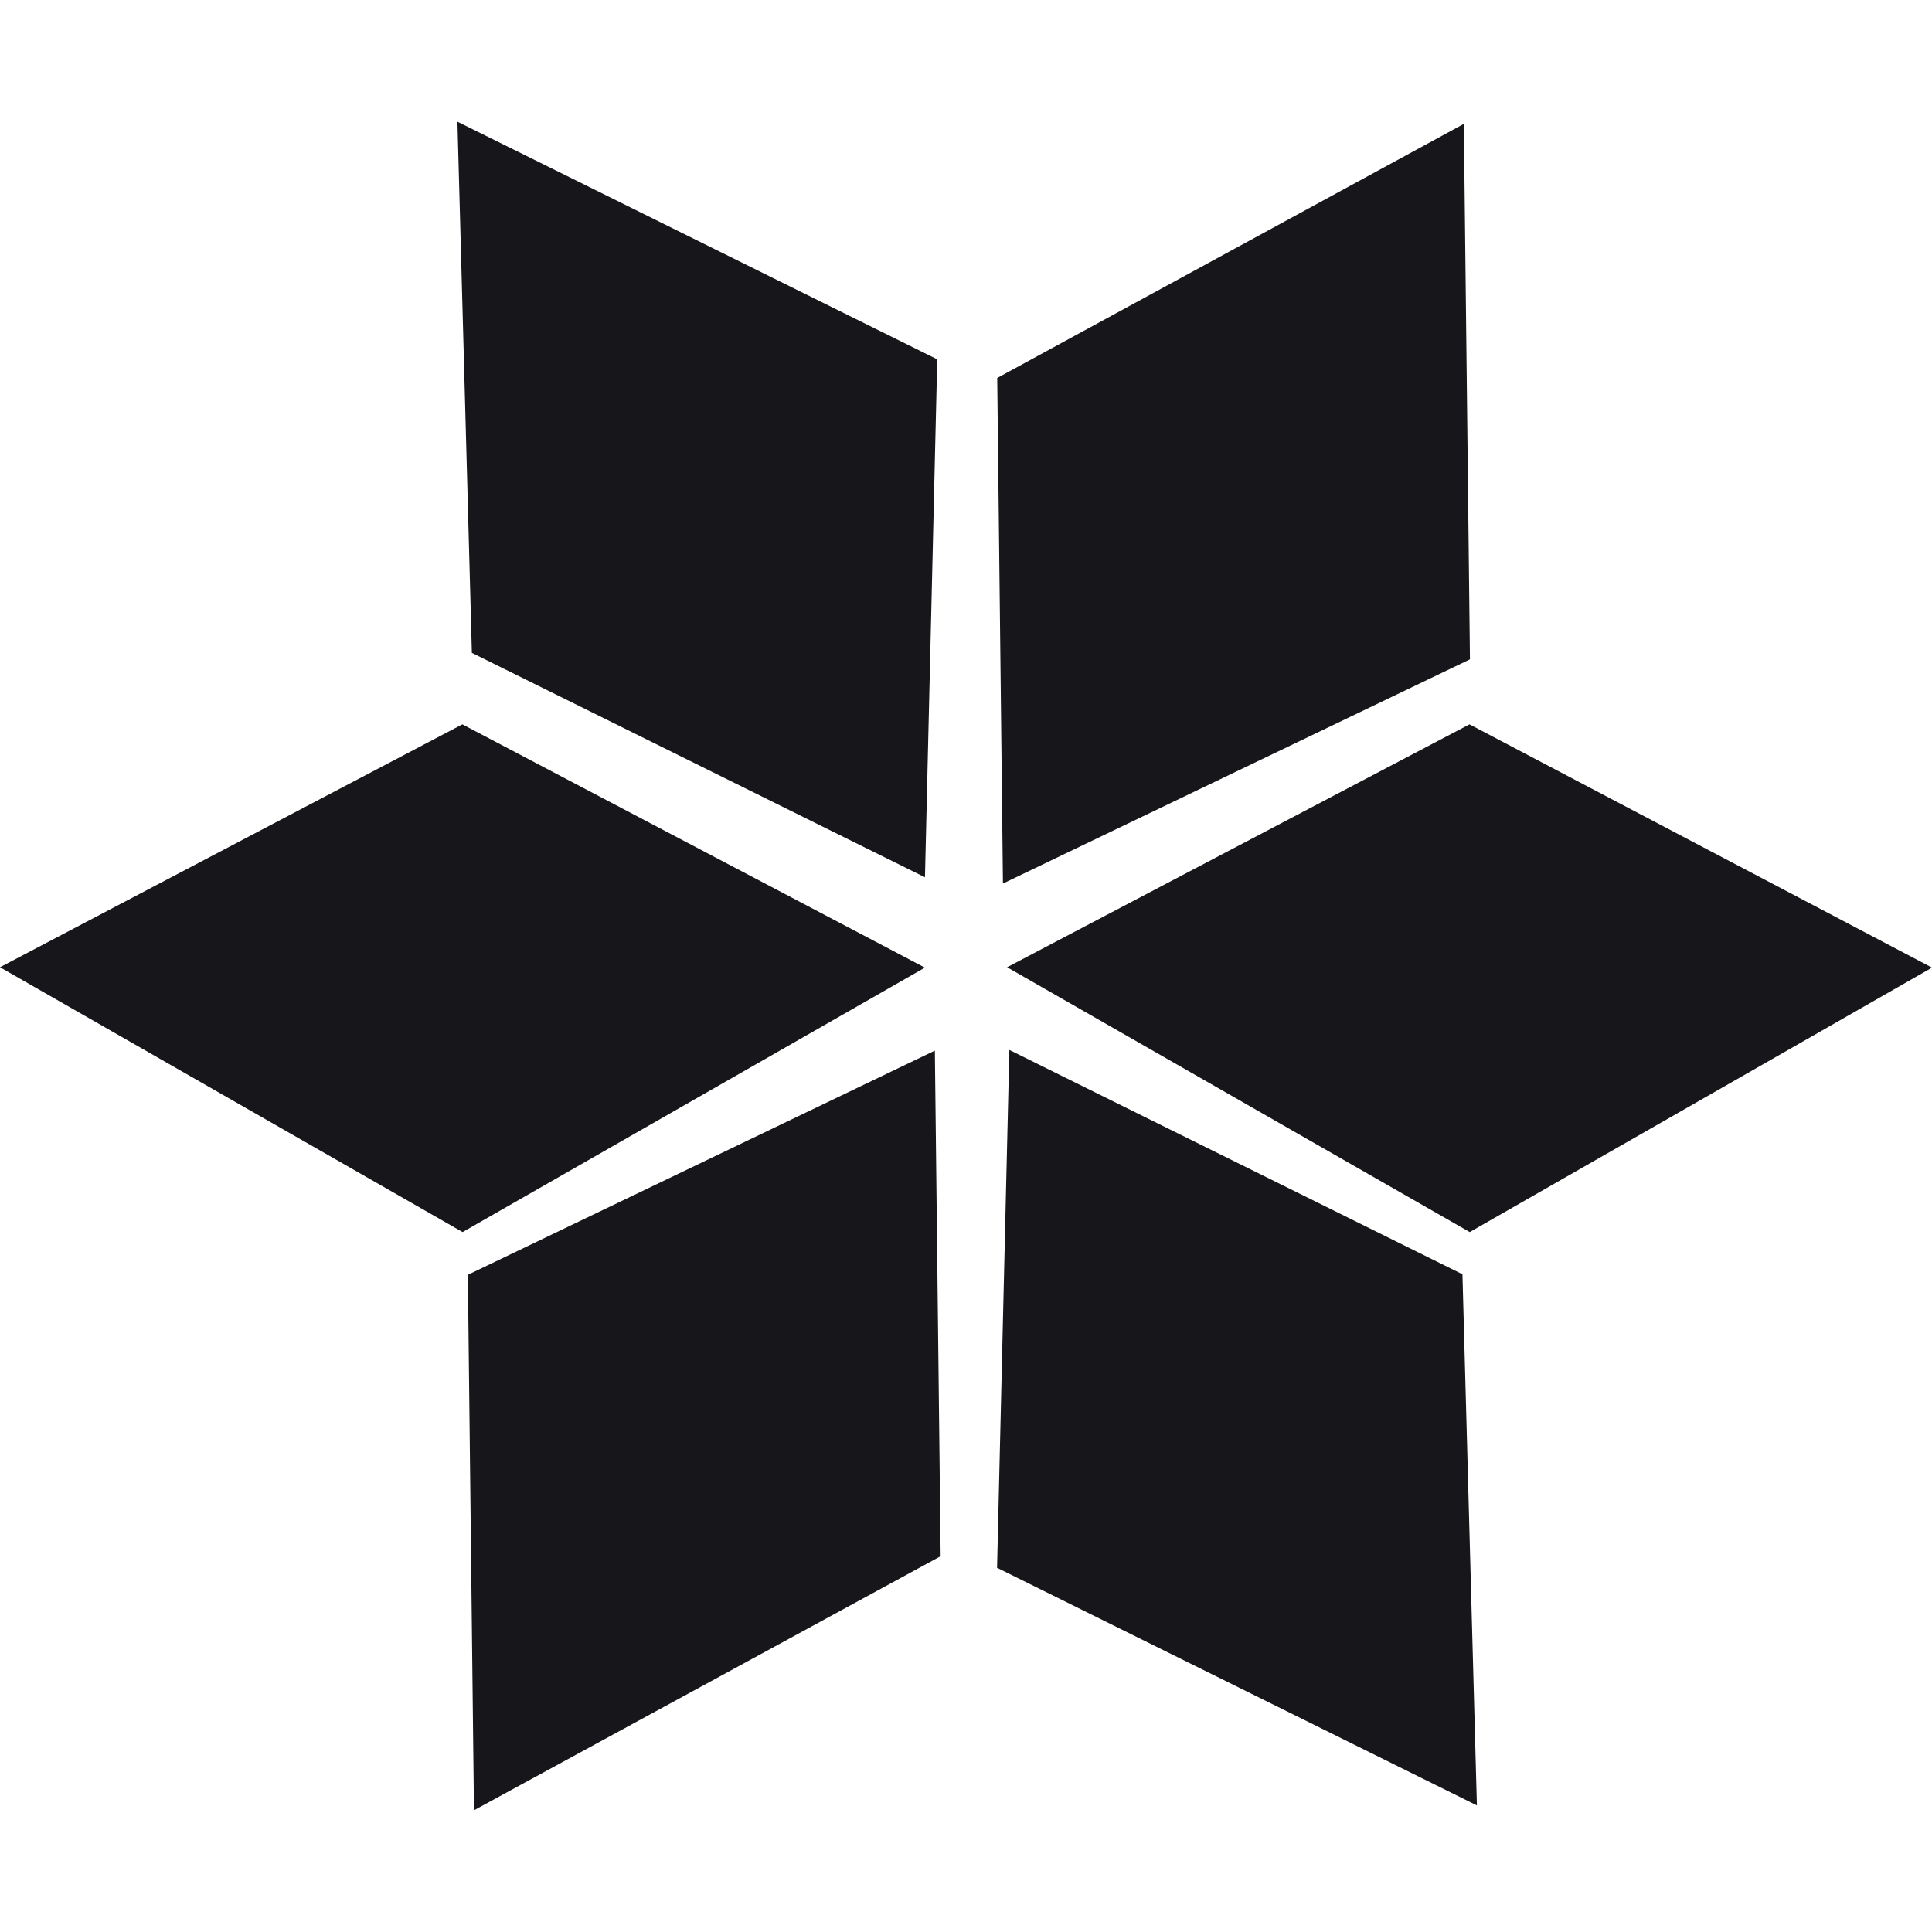
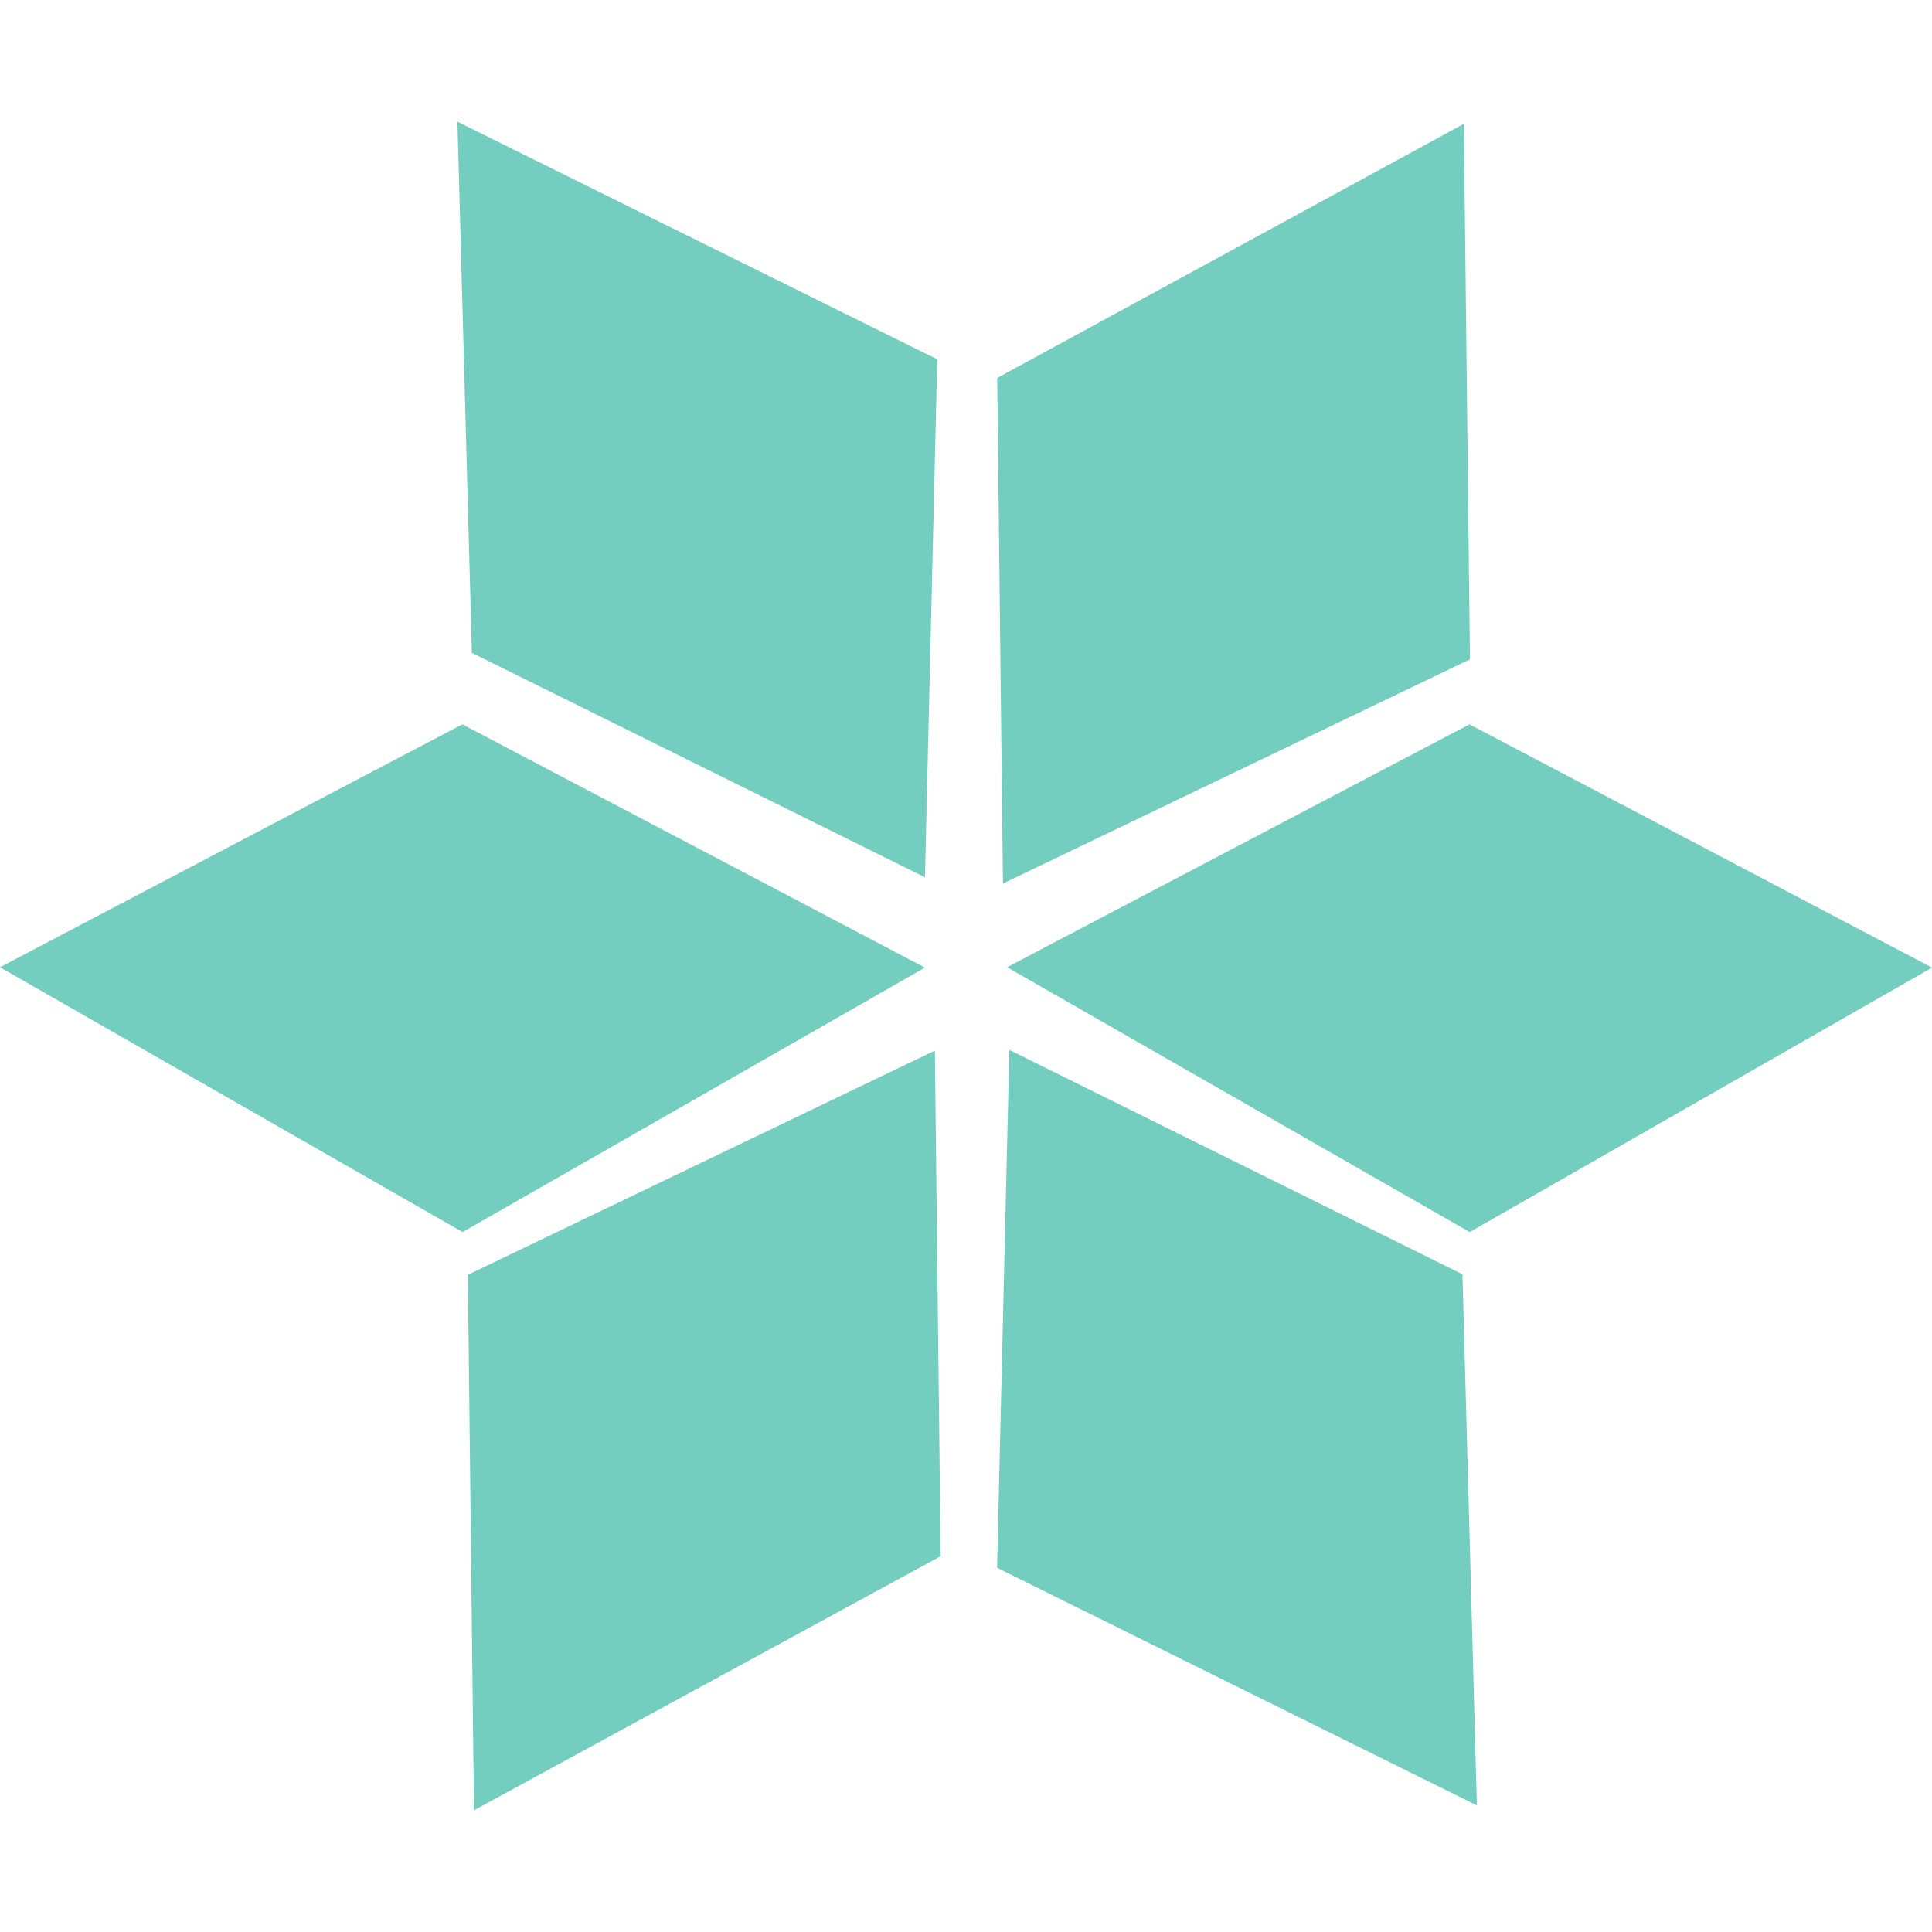
<svg xmlns="http://www.w3.org/2000/svg" width="25" height="25" viewBox="0 0 25 25" fill="none">
-   <path d="M12.128 4.65L5.919 1.575L6.106 8.448L11.969 11.352L12.128 4.65Z" fill="#17171B" />
-   <path d="M19.021 8.532L18.942 1.603L12.904 4.891L12.978 11.433L19.021 8.532Z" fill="#17171B" />
-   <path d="M19.018 15.943L25 12.521L19.015 9.373L13.032 12.516L19.018 15.943Z" fill="#17171B" />
-   <path d="M11.968 12.521L5.986 15.943L0 12.516L5.983 9.373L11.968 12.521Z" fill="#17171B" />
-   <path d="M19.111 23.362L12.902 20.287L13.061 13.586L18.924 16.489L19.111 23.362Z" fill="#17171B" />
-   <path d="M6.054 16.496L6.133 23.425L12.172 20.137L12.097 13.595L6.054 16.496Z" fill="#17171B" />
+   <path d="M12.128 4.65L5.919 1.575L6.106 8.448L11.969 11.352L12.128 4.65Z" fill="#73CEC0" />
+   <path d="M19.021 8.532L18.942 1.603L12.904 4.891L12.978 11.433L19.021 8.532Z" fill="#73CEC0" />
+   <path d="M19.018 15.943L25 12.521L19.015 9.373L13.032 12.516L19.018 15.943Z" fill="#73CEC0" />
+   <path d="M11.968 12.521L5.986 15.943L0 12.516L5.983 9.373L11.968 12.521Z" fill="#73CEC0" />
+   <path d="M19.111 23.362L12.902 20.287L13.061 13.586L18.924 16.489L19.111 23.362Z" fill="#73CEC0" />
+   <path d="M6.054 16.496L6.133 23.425L12.172 20.137L12.097 13.595L6.054 16.496Z" fill="#73CEC0" />
</svg>
